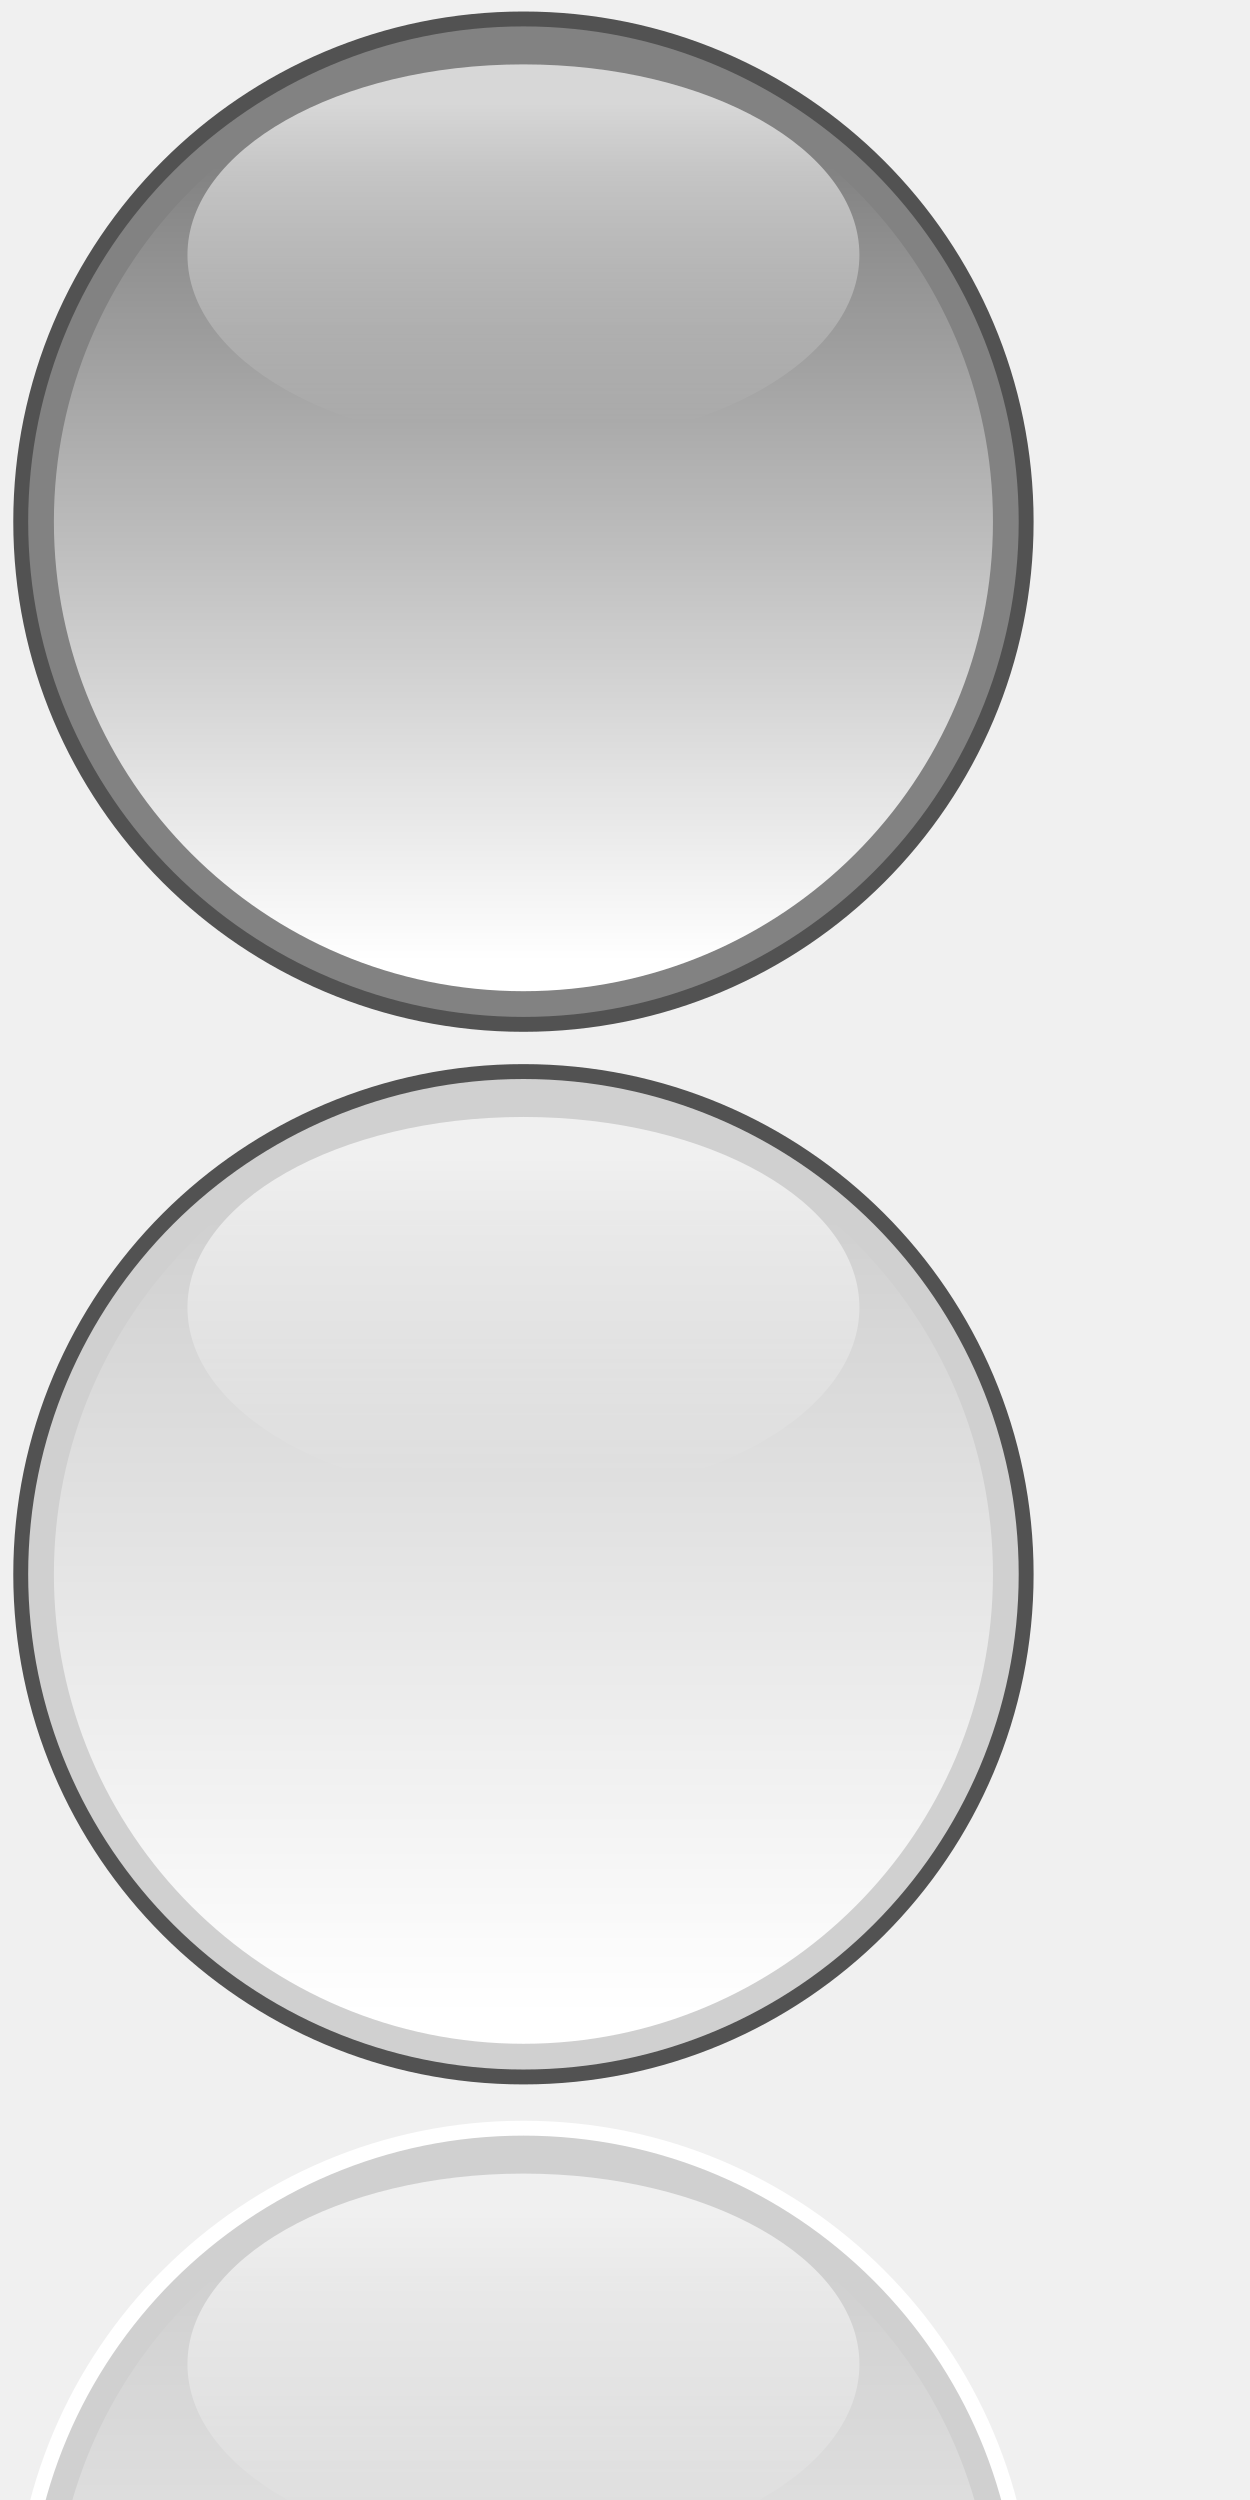
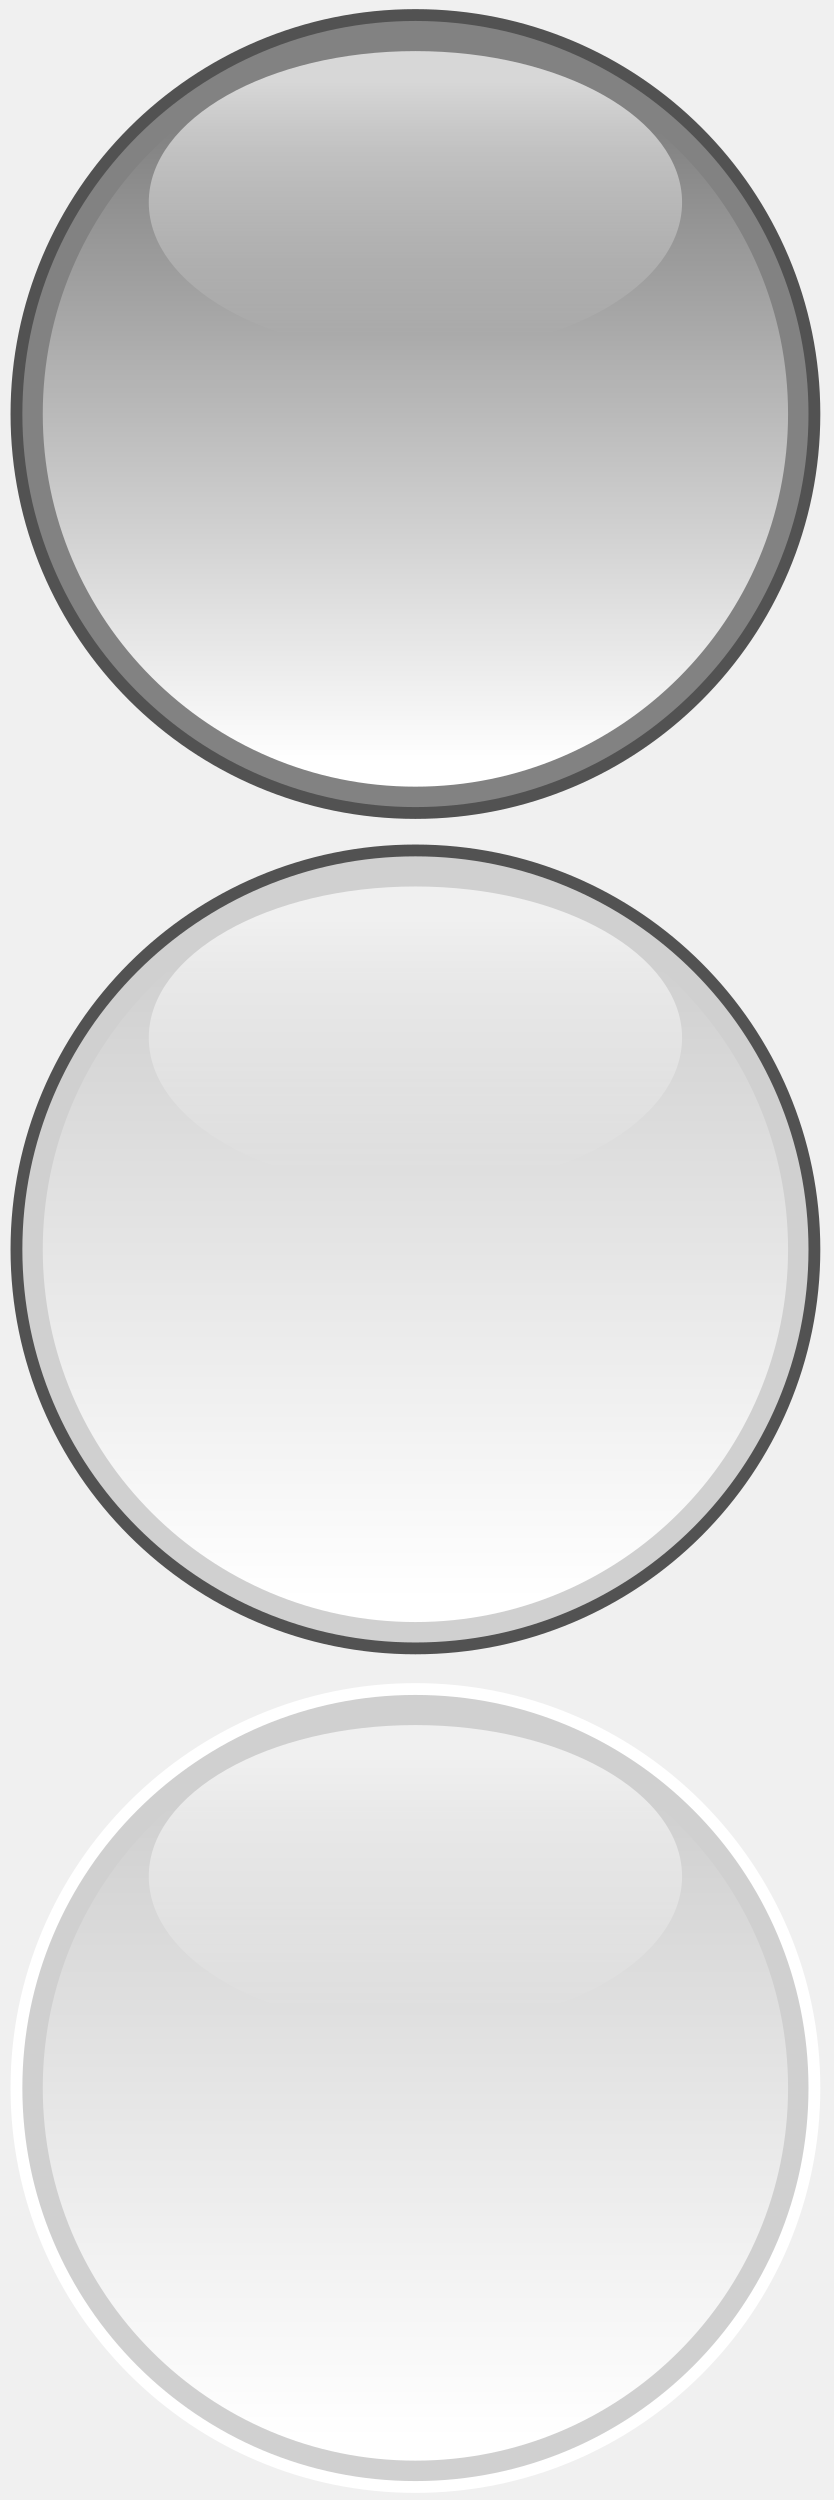
- <svg xmlns="http://www.w3.org/2000/svg" xmlns:xlink="http://www.w3.org/1999/xlink" id="svg5841" height="100px" width="50px">
+ <svg xmlns="http://www.w3.org/2000/svg" xmlns:xlink="http://www.w3.org/1999/xlink" width="42px" height="126px" id="svg5841">
  <defs id="defs3">
-     <linearGradient y2="294.717" x2="222.744" y1="45.531" x1="79.663" gradientTransform="matrix(5.147738e-2,8.605674e-3,-5.724703e-3,3.424387e-2,75.35825,712.3937)" gradientUnits="userSpaceOnUse" id="linearGradient4939" xlink:href="#linearGradient2900" />
-     <radialGradient r="406.575" fy="295.419" fx="233.285" cy="295.419" cx="233.285" gradientTransform="matrix(4.283577e-2,0,0,4.230263e-2,74.67327,712.1648)" gradientUnits="userSpaceOnUse" id="radialGradient4937" xlink:href="#linearGradient2130" />
-     <linearGradient y2="294.717" x2="222.744" y1="45.531" x1="79.663" gradientTransform="matrix(5.147738e-2,8.605674e-3,-5.724703e-3,3.424387e-2,86.19294,712.3937)" gradientUnits="userSpaceOnUse" id="linearGradient4935" xlink:href="#linearGradient2900" />
-     <radialGradient r="406.575" fy="295.419" fx="233.285" cy="295.419" cx="233.285" gradientTransform="matrix(4.283577e-2,0,0,4.230263e-2,85.50803,712.1648)" gradientUnits="userSpaceOnUse" id="radialGradient4933" xlink:href="#linearGradient2130" />
-     <radialGradient r="163.601" fy="642.584" fx="142.693" cy="642.584" cx="142.693" gradientTransform="matrix(2.466187,0,0,0.408841,-152.4062,-216.4038)" gradientUnits="userSpaceOnUse" id="radialGradient4931" xlink:href="#linearGradient3572" />
-     <linearGradient y2="315.582" x2="362.267" y1="528.351" x1="362.267" gradientTransform="matrix(1.157577,0,0,1.157577,-208.0488,-280.9944)" gradientUnits="userSpaceOnUse" id="linearGradient4929" xlink:href="#linearGradient3572" />
-     <linearGradient y2="728.535" x2="142.104" y1="761.957" x1="142.104" gradientTransform="matrix(0.954811,0,0,0.954811,-108.713,-686.8166)" gradientUnits="userSpaceOnUse" id="linearGradient4953" xlink:href="#linearGradient3572" />
-     <linearGradient y2="294.717" x2="222.744" y1="45.531" x1="79.663" gradientTransform="matrix(6.143872e-2,1.027095e-2,-6.832485e-3,4.087037e-2,235.3708,684.1136)" gradientUnits="userSpaceOnUse" id="linearGradient4972" xlink:href="#linearGradient2900" />
-     <radialGradient r="406.575" fy="295.419" fx="233.285" cy="295.419" cx="233.285" gradientTransform="matrix(5.112491e-2,0,0,5.048860e-2,234.5533,683.8408)" gradientUnits="userSpaceOnUse" id="radialGradient4970" xlink:href="#linearGradient2130" />
-     <linearGradient y2="294.717" x2="222.744" y1="45.531" x1="79.663" gradientTransform="matrix(1.212334,0.18304,-0.121762,0.806471,82.37292,420.7108)" gradientUnits="userSpaceOnUse" id="linearGradient4968" xlink:href="#linearGradient2900" />
-     <radialGradient r="406.575" fy="295.419" fx="233.285" cy="295.419" cx="233.285" gradientTransform="matrix(1.006284,0,0,0.993756,73.11722,421.5058)" gradientUnits="userSpaceOnUse" id="radialGradient4966" xlink:href="#linearGradient2130" />
+     <linearGradient xlink:href="#linearGradient2900" id="linearGradient4939" gradientUnits="userSpaceOnUse" gradientTransform="matrix(5.147738e-2,8.605674e-3,-5.724703e-3,3.424387e-2,75.35825,712.3937)" x1="79.663" y1="45.531" x2="222.744" y2="294.717" />
+     <radialGradient xlink:href="#linearGradient2130" id="radialGradient4937" gradientUnits="userSpaceOnUse" gradientTransform="matrix(4.283577e-2,0,0,4.230263e-2,74.67327,712.1648)" cx="233.285" cy="295.419" fx="233.285" fy="295.419" r="406.575" />
+     <linearGradient xlink:href="#linearGradient2900" id="linearGradient4935" gradientUnits="userSpaceOnUse" gradientTransform="matrix(5.147738e-2,8.605674e-3,-5.724703e-3,3.424387e-2,86.19294,712.3937)" x1="79.663" y1="45.531" x2="222.744" y2="294.717" />
+     <radialGradient xlink:href="#linearGradient2130" id="radialGradient4933" gradientUnits="userSpaceOnUse" gradientTransform="matrix(4.283577e-2,0,0,4.230263e-2,85.50803,712.1648)" cx="233.285" cy="295.419" fx="233.285" fy="295.419" r="406.575" />
+     <radialGradient xlink:href="#linearGradient3572" id="radialGradient4931" gradientUnits="userSpaceOnUse" gradientTransform="matrix(2.466187,0,0,0.408841,-152.4062,-216.4038)" cx="142.693" cy="642.584" fx="142.693" fy="642.584" r="163.601" />
+     <linearGradient xlink:href="#linearGradient3572" id="linearGradient4929" gradientUnits="userSpaceOnUse" gradientTransform="matrix(1.157577,0,0,1.157577,-208.0488,-280.9944)" x1="362.267" y1="528.351" x2="362.267" y2="315.582" />
+     <linearGradient xlink:href="#linearGradient3572" id="linearGradient4953" gradientUnits="userSpaceOnUse" gradientTransform="matrix(0.954811,0,0,0.954811,-108.713,-686.8166)" x1="142.104" y1="761.957" x2="142.104" y2="728.535" />
+     <linearGradient xlink:href="#linearGradient2900" id="linearGradient4972" gradientUnits="userSpaceOnUse" gradientTransform="matrix(6.143872e-2,1.027095e-2,-6.832485e-3,4.087037e-2,235.3708,684.1136)" x1="79.663" y1="45.531" x2="222.744" y2="294.717" />
+     <radialGradient xlink:href="#linearGradient2130" id="radialGradient4970" gradientUnits="userSpaceOnUse" gradientTransform="matrix(5.112491e-2,0,0,5.048860e-2,234.5533,683.8408)" cx="233.285" cy="295.419" fx="233.285" fy="295.419" r="406.575" />
+     <linearGradient xlink:href="#linearGradient2900" id="linearGradient4968" gradientUnits="userSpaceOnUse" gradientTransform="matrix(1.212334,0.18304,-0.121762,0.806471,82.37292,420.7108)" x1="79.663" y1="45.531" x2="222.744" y2="294.717" />
+     <radialGradient xlink:href="#linearGradient2130" id="radialGradient4966" gradientUnits="userSpaceOnUse" gradientTransform="matrix(1.006284,0,0,0.993756,73.11722,421.5058)" cx="233.285" cy="295.419" fx="233.285" fy="295.419" r="406.575" />
    <linearGradient id="linearGradient2900">
-       <stop id="stop2902" offset="0" style="stop-color:#ffffff;stop-opacity:1;" />
-       <stop id="stop2904" offset="1" style="stop-color:#ffffff;stop-opacity:0;" />
+       <stop style="stop-color:#ffffff;stop-opacity:1;" offset="0" id="stop2902" />
+       <stop style="stop-color:#ffffff;stop-opacity:0;" offset="1" id="stop2904" />
    </linearGradient>
-     <linearGradient y2="294.717" x2="222.744" y1="45.531" x1="79.663" gradientTransform="matrix(1.212334,0.18304,-0.121762,0.806471,228.6046,420.7108)" gradientUnits="userSpaceOnUse" id="linearGradient4964" xlink:href="#linearGradient2900" />
+     <linearGradient xlink:href="#linearGradient2900" id="linearGradient4964" gradientUnits="userSpaceOnUse" gradientTransform="matrix(1.212334,0.18304,-0.121762,0.806471,228.6046,420.7108)" x1="79.663" y1="45.531" x2="222.744" y2="294.717" />
    <linearGradient id="linearGradient2130">
-       <stop id="stop2132" offset="0" style="stop-color:#f9ff28;stop-opacity:1;" />
-       <stop id="stop2134" offset="1" style="stop-color:#ff8d00;stop-opacity:1;" />
+       <stop style="stop-color:#f9ff28;stop-opacity:1;" offset="0" id="stop2132" />
+       <stop style="stop-color:#ff8d00;stop-opacity:1;" offset="1" id="stop2134" />
    </linearGradient>
-     <radialGradient r="406.575" fy="295.419" fx="233.285" cy="295.419" cx="233.285" gradientTransform="matrix(1.006284,0,0,0.993756,218.9398,421.5058)" gradientUnits="userSpaceOnUse" id="radialGradient4962" xlink:href="#linearGradient2130" />
+     <radialGradient xlink:href="#linearGradient2130" id="radialGradient4962" gradientUnits="userSpaceOnUse" gradientTransform="matrix(1.006284,0,0,0.993756,218.9398,421.5058)" cx="233.285" cy="295.419" fx="233.285" fy="295.419" r="406.575" />
    <linearGradient id="linearGradient3572">
-       <stop style="stop-color:#ffffff;stop-opacity:1;" offset="0" id="stop3574" />
-       <stop style="stop-color:#ffffff;stop-opacity:0;" offset="1" id="stop3576" />
+       <stop id="stop3574" offset="0" style="stop-color:#ffffff;stop-opacity:1;" />
+       <stop id="stop3576" offset="1" style="stop-color:#ffffff;stop-opacity:0;" />
    </linearGradient>
-     <linearGradient y2="937.809" x2="137.114" y1="916.769" x1="137.114" gradientTransform="matrix(1.064551,0,0,0.603992,-121.3425,-547.3395)" gradientUnits="userSpaceOnUse" id="linearGradient4940" xlink:href="#linearGradient3572" />
-     <linearGradient y2="294.717" x2="222.744" y1="45.531" x1="79.663" gradientTransform="matrix(5.147738e-2,8.605674e-3,-5.724703e-3,3.424387e-2,12.76315,57.265)" gradientUnits="userSpaceOnUse" id="linearGradient5900" xlink:href="#linearGradient2900" />
-     <radialGradient r="406.575" fy="295.419" fx="233.285" cy="295.419" cx="233.285" gradientTransform="matrix(4.283577e-2,0,0,4.230263e-2,12.07817,57.0361)" gradientUnits="userSpaceOnUse" id="radialGradient5903" xlink:href="#linearGradient2130" />
-     <linearGradient y2="294.717" x2="222.744" y1="45.531" x1="79.663" gradientTransform="matrix(5.147738e-2,8.605674e-3,-5.724703e-3,3.424387e-2,23.59784,57.265)" gradientUnits="userSpaceOnUse" id="linearGradient5906" xlink:href="#linearGradient2900" />
-     <radialGradient r="406.575" fy="295.419" fx="233.285" cy="295.419" cx="233.285" gradientTransform="matrix(4.283577e-2,0,0,4.230263e-2,22.91293,57.0361)" gradientUnits="userSpaceOnUse" id="radialGradient5910" xlink:href="#linearGradient2130" />
-     <linearGradient y2="728.535" x2="142.104" y1="761.957" x1="142.104" gradientTransform="matrix(0.954811,0,0,0.954811,-108.713,-686.8166)" gradientUnits="userSpaceOnUse" id="linearGradient5937" xlink:href="#linearGradient3572" />
-     <linearGradient y2="937.809" x2="137.114" y1="916.769" x1="137.114" gradientTransform="matrix(1.064551,0,0,0.603992,-121.3425,-547.3395)" gradientUnits="userSpaceOnUse" id="linearGradient5939" xlink:href="#linearGradient3572" />
-     <linearGradient xlink:href="#linearGradient3572" id="linearGradient1345" gradientUnits="userSpaceOnUse" gradientTransform="matrix(0.954811,0,0,0.954811,-108.713,-686.8166)" x1="142.104" y1="761.957" x2="142.104" y2="728.535" />
-     <linearGradient xlink:href="#linearGradient3572" id="linearGradient1347" gradientUnits="userSpaceOnUse" gradientTransform="matrix(1.064551,0,0,0.603992,-121.3425,-547.3395)" x1="137.114" y1="916.769" x2="137.114" y2="937.809" />
+     <linearGradient xlink:href="#linearGradient3572" id="linearGradient4940" gradientUnits="userSpaceOnUse" gradientTransform="matrix(1.064551,0,0,0.603992,-121.3425,-547.3395)" x1="137.114" y1="916.769" x2="137.114" y2="937.809" />
+     <linearGradient xlink:href="#linearGradient2900" id="linearGradient5900" gradientUnits="userSpaceOnUse" gradientTransform="matrix(5.147738e-2,8.605674e-3,-5.724703e-3,3.424387e-2,12.76315,57.265)" x1="79.663" y1="45.531" x2="222.744" y2="294.717" />
+     <radialGradient xlink:href="#linearGradient2130" id="radialGradient5903" gradientUnits="userSpaceOnUse" gradientTransform="matrix(4.283577e-2,0,0,4.230263e-2,12.07817,57.0361)" cx="233.285" cy="295.419" fx="233.285" fy="295.419" r="406.575" />
+     <linearGradient xlink:href="#linearGradient2900" id="linearGradient5906" gradientUnits="userSpaceOnUse" gradientTransform="matrix(5.147738e-2,8.605674e-3,-5.724703e-3,3.424387e-2,23.59784,57.265)" x1="79.663" y1="45.531" x2="222.744" y2="294.717" />
+     <radialGradient xlink:href="#linearGradient2130" id="radialGradient5910" gradientUnits="userSpaceOnUse" gradientTransform="matrix(4.283577e-2,0,0,4.230263e-2,22.91293,57.0361)" cx="233.285" cy="295.419" fx="233.285" fy="295.419" r="406.575" />
+     <linearGradient xlink:href="#linearGradient3572" id="linearGradient5937" gradientUnits="userSpaceOnUse" gradientTransform="matrix(0.954811,0,0,0.954811,-108.713,-686.8166)" x1="142.104" y1="761.957" x2="142.104" y2="728.535" />
+     <linearGradient xlink:href="#linearGradient3572" id="linearGradient5939" gradientUnits="userSpaceOnUse" gradientTransform="matrix(1.064551,0,0,0.603992,-121.3425,-547.3395)" x1="137.114" y1="916.769" x2="137.114" y2="937.809" />
+     <linearGradient y2="728.535" x2="142.104" y1="761.957" x1="142.104" gradientTransform="matrix(0.954811,0,0,0.954811,-108.713,-686.8166)" gradientUnits="userSpaceOnUse" id="linearGradient1345" xlink:href="#linearGradient3572" />
+     <linearGradient y2="937.809" x2="137.114" y1="916.769" x1="137.114" gradientTransform="matrix(1.064551,0,0,0.603992,-121.3425,-547.3395)" gradientUnits="userSpaceOnUse" id="linearGradient1347" xlink:href="#linearGradient3572" />
  </defs>
  <g id="layer1">
-     <rect style="fill:#828282;fill-opacity:1;stroke:#525252;stroke-width:0.596;stroke-linecap:round;stroke-linejoin:round;stroke-miterlimit:4;stroke-opacity:1" id="rect4031" width="40.217" height="40.217" x="0.829" y="0.758" rx="45.986" ry="45.986" />
-     <g id="g5927" transform="translate(-4.062751,-2.209945)">
-       <rect style="fill:url(#linearGradient4953);fill-opacity:1;stroke:none;stroke-width:0.583;stroke-linecap:round;stroke-linejoin:round;stroke-miterlimit:4;stroke-opacity:1" id="rect3396" width="37.563" height="37.563" x="6.218" y="4.295" rx="45.986" ry="45.986" />
-       <rect style="opacity:0.679;fill:url(#linearGradient4940);fill-opacity:1;stroke:none;stroke-width:13.633;stroke-linecap:round;stroke-linejoin:round;stroke-miterlimit:4;stroke-opacity:1" id="rect1860" width="26.878" height="15.25" x="11.561" y="4.785" rx="30.271" ry="30.271" />
+     <rect ry="45.986" rx="45.986" y="0.758" x="0.829" height="40.217" width="40.217" id="rect4031" style="fill:#828282;fill-opacity:1;stroke:#525252;stroke-width:0.596;stroke-linecap:round;stroke-linejoin:round;stroke-miterlimit:4;stroke-opacity:1" />
+     <g transform="translate(-4.062751,-2.209945)" id="g5927">
+       <rect ry="45.986" rx="45.986" y="4.295" x="6.218" height="37.563" width="37.563" id="rect3396" style="fill:url(#linearGradient4953);fill-opacity:1;stroke:none;stroke-width:0.583;stroke-linecap:round;stroke-linejoin:round;stroke-miterlimit:4;stroke-opacity:1" />
+       <rect ry="30.271" rx="30.271" y="4.785" x="11.561" height="15.25" width="26.878" id="rect1860" style="opacity:0.679;fill:url(#linearGradient4940);fill-opacity:1;stroke:none;stroke-width:13.633;stroke-linecap:round;stroke-linejoin:round;stroke-miterlimit:4;stroke-opacity:1" />
    </g>
-     <rect style="fill:#d0d0d0;fill-opacity:1;stroke:#525252;stroke-width:0.596;stroke-linecap:round;stroke-linejoin:round;stroke-miterlimit:4;stroke-opacity:1" id="rect4075" width="40.217" height="40.217" x="0.829" y="42.862" rx="45.986" ry="45.986" />
-     <g transform="translate(-4.062751,39.89337)" id="g5931">
-       <rect style="fill:url(#linearGradient5937);fill-opacity:1;stroke:none;stroke-width:0.583;stroke-linecap:round;stroke-linejoin:round;stroke-miterlimit:4;stroke-opacity:1" id="rect5933" width="37.563" height="37.563" x="6.218" y="4.295" rx="45.986" ry="45.986" />
-       <rect style="opacity:0.679;fill:url(#linearGradient5939);fill-opacity:1;stroke:none;stroke-width:13.633;stroke-linecap:round;stroke-linejoin:round;stroke-miterlimit:4;stroke-opacity:1" id="rect5935" width="26.878" height="15.25" x="11.561" y="4.785" rx="30.271" ry="30.271" />
+     <rect ry="45.986" rx="45.986" y="42.862" x="0.829" height="40.217" width="40.217" id="rect4075" style="fill:#d0d0d0;fill-opacity:1;stroke:#525252;stroke-width:0.596;stroke-linecap:round;stroke-linejoin:round;stroke-miterlimit:4;stroke-opacity:1" />
+     <g id="g5931" transform="translate(-4.062751,39.89337)">
+       <rect ry="45.986" rx="45.986" y="4.295" x="6.218" height="37.563" width="37.563" id="rect5933" style="fill:url(#linearGradient5937);fill-opacity:1;stroke:none;stroke-width:0.583;stroke-linecap:round;stroke-linejoin:round;stroke-miterlimit:4;stroke-opacity:1" />
+       <rect ry="30.271" rx="30.271" y="4.785" x="11.561" height="15.25" width="26.878" id="rect5935" style="opacity:0.679;fill:url(#linearGradient5939);fill-opacity:1;stroke:none;stroke-width:13.633;stroke-linecap:round;stroke-linejoin:round;stroke-miterlimit:4;stroke-opacity:1" />
    </g>
-     <rect style="stroke-opacity:1;stroke-miterlimit:4;stroke-linejoin:round;stroke-linecap:round;stroke-width:0.596;stroke:#ffffff;fill-opacity:1;fill:#d0d0d0" id="rect1337" width="40.217" height="40.217" x="0.829" y="85.127" rx="45.986" ry="45.986" />
-     <g transform="translate(-4.062751,82.15856)" id="g1339">
-       <rect style="fill:url(#linearGradient1345);fill-opacity:1;stroke:none;stroke-width:0.583;stroke-linecap:round;stroke-linejoin:round;stroke-miterlimit:4;stroke-opacity:1" id="rect1341" width="37.563" height="37.563" x="6.218" y="4.295" rx="45.986" ry="45.986" />
-       <rect style="opacity:0.679;fill:url(#linearGradient1347);fill-opacity:1;stroke:none;stroke-width:13.633;stroke-linecap:round;stroke-linejoin:round;stroke-miterlimit:4;stroke-opacity:1" id="rect1343" width="26.878" height="15.25" x="11.561" y="4.785" rx="30.271" ry="30.271" />
+     <rect ry="45.986" rx="45.986" y="85.127" x="0.829" height="40.217" width="40.217" id="rect1337" style="stroke-opacity:1;stroke-miterlimit:4;stroke-linejoin:round;stroke-linecap:round;stroke-width:0.596;stroke:#ffffff;fill-opacity:1;fill:#d0d0d0" />
+     <g id="g1339" transform="translate(-4.062751,82.15856)">
+       <rect ry="45.986" rx="45.986" y="4.295" x="6.218" height="37.563" width="37.563" id="rect1341" style="fill:url(#linearGradient1345);fill-opacity:1;stroke:none;stroke-width:0.583;stroke-linecap:round;stroke-linejoin:round;stroke-miterlimit:4;stroke-opacity:1" />
+       <rect ry="30.271" rx="30.271" y="4.785" x="11.561" height="15.25" width="26.878" id="rect1343" style="opacity:0.679;fill:url(#linearGradient1347);fill-opacity:1;stroke:none;stroke-width:13.633;stroke-linecap:round;stroke-linejoin:round;stroke-miterlimit:4;stroke-opacity:1" />
    </g>
  </g>
</svg>
